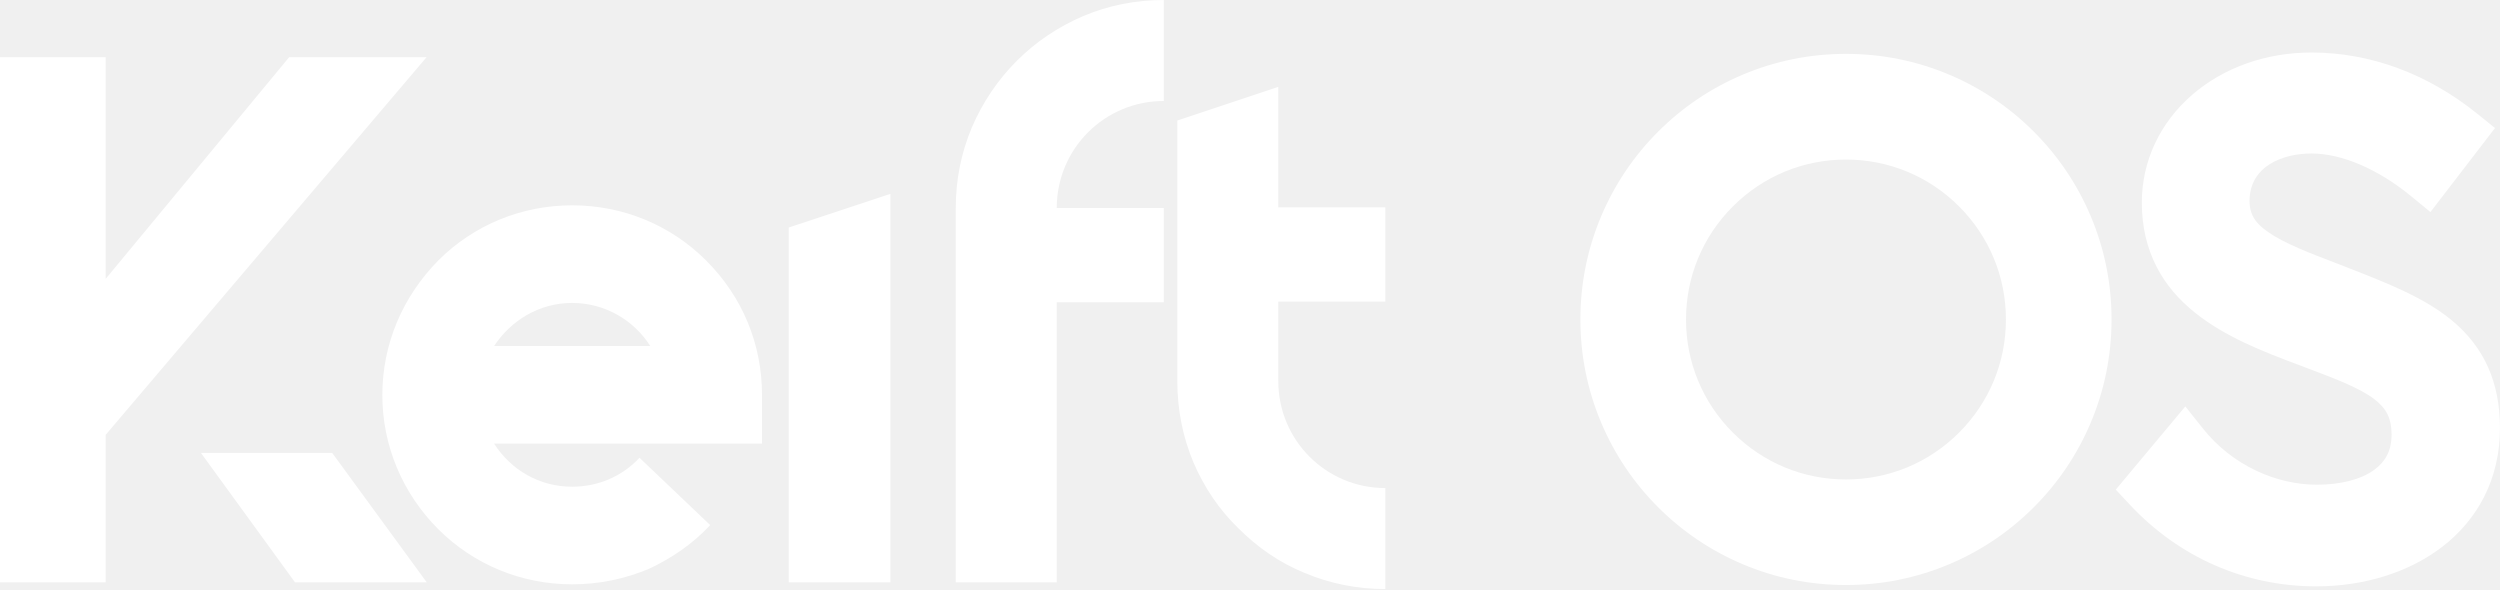
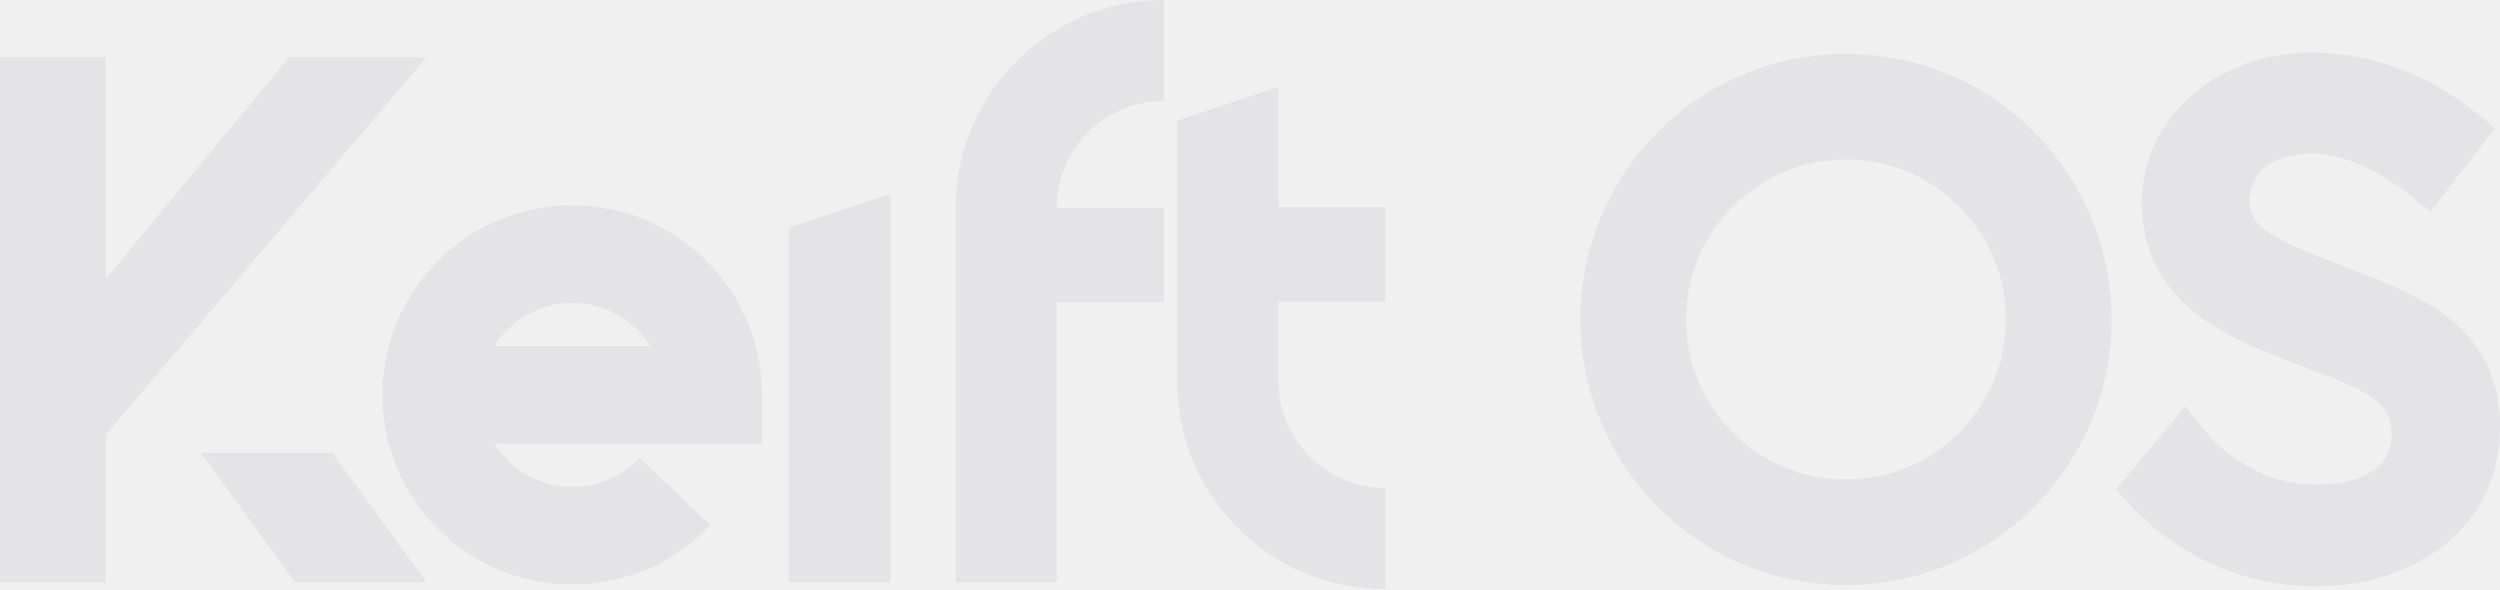
<svg xmlns="http://www.w3.org/2000/svg" viewBox="50.7 275.32 922.55 217.38">
  <g style="font-style:normal;font-weight:700;font-size:72px;line-height:1;font-family:&quot;Brandmark1 Bold Color&quot;;font-variant-ligatures:normal;text-align:center;text-anchor:middle">
-     <g fill="#ffffff" aria-label="K">
+     <g fill="#e4e4e7" aria-label="K">
      <path d="m157.395 296.439-67.694 81.78v-81.78H50.7v193.77H89.7v-54.432l118.397-139.338z" class="c1" />
      <path d="M173.292 442.462h-48.433l34.7 47.746h48.616z" class="c3" />
    </g>
-     <path fill="#ffffff" d="M212.41 470.578c-13.166-13.167-20.619-30.805-20.619-49.436 0-18.88 7.453-36.27 20.619-49.685 13.166-13.166 30.804-20.37 49.436-20.37 18.631 0 36.27 7.204 49.435 20.37 13.416 13.415 20.62 30.805 20.62 49.685v17.886h-98.872c6.21 9.689 16.644 15.9 28.817 15.9 9.44 0 18.383-3.727 24.842-10.683l26.084 24.842c-6.459 6.956-14.16 12.173-22.606 16.148-8.943 3.726-18.384 5.713-28.32 5.713-18.632 0-36.27-7.204-49.436-20.37m78.253-67.57c-5.962-9.441-16.644-15.9-28.817-15.9s-22.606 6.459-28.817 15.9z" aria-label="e" class="c1" />
-     <path fill="#ffffff" d="M379.27 346.864v143.34H341.76V359.284z" aria-label="i" class="c1" />
-     <path fill="#ffffff" d="M480.159 386.866h-39.5V490.21h-37.262V352.087q0-15.65 5.962-29.81c3.974-9.192 9.44-17.39 16.644-24.594 6.955-6.956 15.153-12.421 24.345-16.396q14.16-5.962 29.81-5.962v37.263c-21.86 0-39.498 17.638-39.498 39.5h39.499z" aria-label="f" class="c1" />
-     <path fill="#ffffff" d="M561.914 455.428v37.263q-15.65 0-29.81-5.962c-9.191-3.726-17.39-9.44-24.346-16.396-7.204-6.956-12.67-15.154-16.643-24.345-3.976-9.44-5.964-19.626-5.964-30.06V319.79l37.265-12.421v44.467h39.498v34.779h-39.498v29.314c0 21.86 17.637 39.499 39.498 39.499" aria-label="t" class="c1" />
-     <path fill="#ffffff" d="M693.743 483.502a97.8 97.8 0 0 1-31.153-20.992 97.8 97.8 0 0 1-20.992-31.153c-5.117-12.098-7.702-24.941-7.702-38.157s2.585-26.06 7.702-38.157a97.8 97.8 0 0 1 20.992-31.153 97.8 97.8 0 0 1 31.153-20.991c12.098-5.118 24.941-7.702 38.155-7.702 13.217 0 26.06 2.584 38.159 7.702a97.7 97.7 0 0 1 31.151 20.991 97.7 97.7 0 0 1 20.993 31.153c5.118 12.097 7.702 24.942 7.702 38.157s-2.584 26.059-7.702 38.157a97.7 97.7 0 0 1-20.993 31.153 97.7 97.7 0 0 1-31.151 20.992c-12.099 5.117-24.942 7.7-38.159 7.7-13.214 0-26.057-2.583-38.155-7.7m-3.578-132.012c-11.156 11.154-17.29 25.96-17.29 41.736 0 15.774 6.134 30.58 17.29 41.733 11.155 11.155 25.959 17.29 41.733 17.29 15.778 0 30.582-6.135 41.737-17.29 11.152-11.153 17.29-25.96 17.29-41.733 0-15.776-6.138-30.582-17.29-41.736-11.155-11.153-25.986-17.29-41.737-17.29-15.747 0-30.578 6.137-41.733 17.29" aria-label="O" class="c1" />
-     <path fill="#ffffff" d="m836.706 461.614-5.242-5.616 25.662-30.703 6.631 8.322c5.192 6.509 11.974 11.849 19.578 15.427 7.153 3.377 14.878 5.141 22.33 5.141 8.798 0 16.297-1.937 21.118-5.44 4.347-3.155 6.46-7.378 6.46-12.942 0-6.063-1.864-9.812-6.608-13.365-5.468-4.075-14.312-7.404-24.57-11.278-.87-.324-1.763-.67-2.683-1.02-14.086-5.24-27.623-10.63-38.482-19.276-6.309-5.018-10.978-10.559-14.284-16.918-3.675-7.055-5.538-15.079-5.538-23.849 0-15.277 6.608-29.412 18.582-39.798 11.627-10.06 27.25-15.599 44.021-15.599 21.66 0 42.802 7.8 61.11 22.531l6.61 5.342-23.827 31.003-6.953-5.714c-12.247-10.11-25.714-15.9-36.94-15.9-10.434 0-22.657 4.522-22.856 17.266-.074 5.689 2.658 8.793 6.806 11.701 5.94 4.173 15.376 7.774 25.366 11.6l.098.025c1.566.622 3.13 1.243 4.696 1.838 14.134 5.54 27.5 10.758 37.634 19.105 11.973 9.887 17.812 22.903 17.812 39.821 0 9.168-1.96 17.688-5.839 25.338-3.652 7.156-8.867 13.392-15.575 18.534-12.22 9.339-28.692 14.507-46.403 14.507-26.185 0-50.58-10.68-68.714-30.083" aria-label="S" class="c1" />
+     <path fill="#e4e4e7" d="M212.41 470.578c-13.166-13.167-20.619-30.805-20.619-49.436 0-18.88 7.453-36.27 20.619-49.685 13.166-13.166 30.804-20.37 49.436-20.37 18.631 0 36.27 7.204 49.435 20.37 13.416 13.415 20.62 30.805 20.62 49.685v17.886h-98.872c6.21 9.689 16.644 15.9 28.817 15.9 9.44 0 18.383-3.727 24.842-10.683l26.084 24.842c-6.459 6.956-14.16 12.173-22.606 16.148-8.943 3.726-18.384 5.713-28.32 5.713-18.632 0-36.27-7.204-49.436-20.37m78.253-67.57c-5.962-9.441-16.644-15.9-28.817-15.9s-22.606 6.459-28.817 15.9z" aria-label="e" class="c1" />
+     <path fill="#e4e4e7" d="M379.27 346.864v143.34H341.76V359.284z" aria-label="i" class="c1" />
+     <path fill="#e4e4e7" d="M480.159 386.866h-39.5V490.21h-37.262V352.087q0-15.65 5.962-29.81c3.974-9.192 9.44-17.39 16.644-24.594 6.955-6.956 15.153-12.421 24.345-16.396q14.16-5.962 29.81-5.962v37.263c-21.86 0-39.498 17.638-39.498 39.5h39.499z" aria-label="f" class="c1" />
+     <path fill="#e4e4e7" d="M561.914 455.428v37.263q-15.65 0-29.81-5.962c-9.191-3.726-17.39-9.44-24.346-16.396-7.204-6.956-12.67-15.154-16.643-24.345-3.976-9.44-5.964-19.626-5.964-30.06V319.79l37.265-12.421v44.467h39.498v34.779h-39.498v29.314c0 21.86 17.637 39.499 39.498 39.499" aria-label="t" class="c1" />
+     <path fill="#e4e4e7" d="M693.743 483.502a97.8 97.8 0 0 1-31.153-20.992 97.8 97.8 0 0 1-20.992-31.153c-5.117-12.098-7.702-24.941-7.702-38.157s2.585-26.06 7.702-38.157a97.8 97.8 0 0 1 20.992-31.153 97.8 97.8 0 0 1 31.153-20.991c12.098-5.118 24.941-7.702 38.155-7.702 13.217 0 26.06 2.584 38.159 7.702a97.7 97.7 0 0 1 31.151 20.991 97.7 97.7 0 0 1 20.993 31.153c5.118 12.097 7.702 24.942 7.702 38.157s-2.584 26.059-7.702 38.157a97.7 97.7 0 0 1-20.993 31.153 97.7 97.7 0 0 1-31.151 20.992c-12.099 5.117-24.942 7.7-38.159 7.7-13.214 0-26.057-2.583-38.155-7.7m-3.578-132.012c-11.156 11.154-17.29 25.96-17.29 41.736 0 15.774 6.134 30.58 17.29 41.733 11.155 11.155 25.959 17.29 41.733 17.29 15.778 0 30.582-6.135 41.737-17.29 11.152-11.153 17.29-25.96 17.29-41.733 0-15.776-6.138-30.582-17.29-41.736-11.155-11.153-25.986-17.29-41.737-17.29-15.747 0-30.578 6.137-41.733 17.29" aria-label="O" class="c1" />
+     <path fill="#e4e4e7" d="m836.706 461.614-5.242-5.616 25.662-30.703 6.631 8.322c5.192 6.509 11.974 11.849 19.578 15.427 7.153 3.377 14.878 5.141 22.33 5.141 8.798 0 16.297-1.937 21.118-5.44 4.347-3.155 6.46-7.378 6.46-12.942 0-6.063-1.864-9.812-6.608-13.365-5.468-4.075-14.312-7.404-24.57-11.278-.87-.324-1.763-.67-2.683-1.02-14.086-5.24-27.623-10.63-38.482-19.276-6.309-5.018-10.978-10.559-14.284-16.918-3.675-7.055-5.538-15.079-5.538-23.849 0-15.277 6.608-29.412 18.582-39.798 11.627-10.06 27.25-15.599 44.021-15.599 21.66 0 42.802 7.8 61.11 22.531l6.61 5.342-23.827 31.003-6.953-5.714c-12.247-10.11-25.714-15.9-36.94-15.9-10.434 0-22.657 4.522-22.856 17.266-.074 5.689 2.658 8.793 6.806 11.701 5.94 4.173 15.376 7.774 25.366 11.6l.098.025c1.566.622 3.13 1.243 4.696 1.838 14.134 5.54 27.5 10.758 37.634 19.105 11.973 9.887 17.812 22.903 17.812 39.821 0 9.168-1.96 17.688-5.839 25.338-3.652 7.156-8.867 13.392-15.575 18.534-12.22 9.339-28.692 14.507-46.403 14.507-26.185 0-50.58-10.68-68.714-30.083" aria-label="S" class="c1" />
  </g>
</svg>
